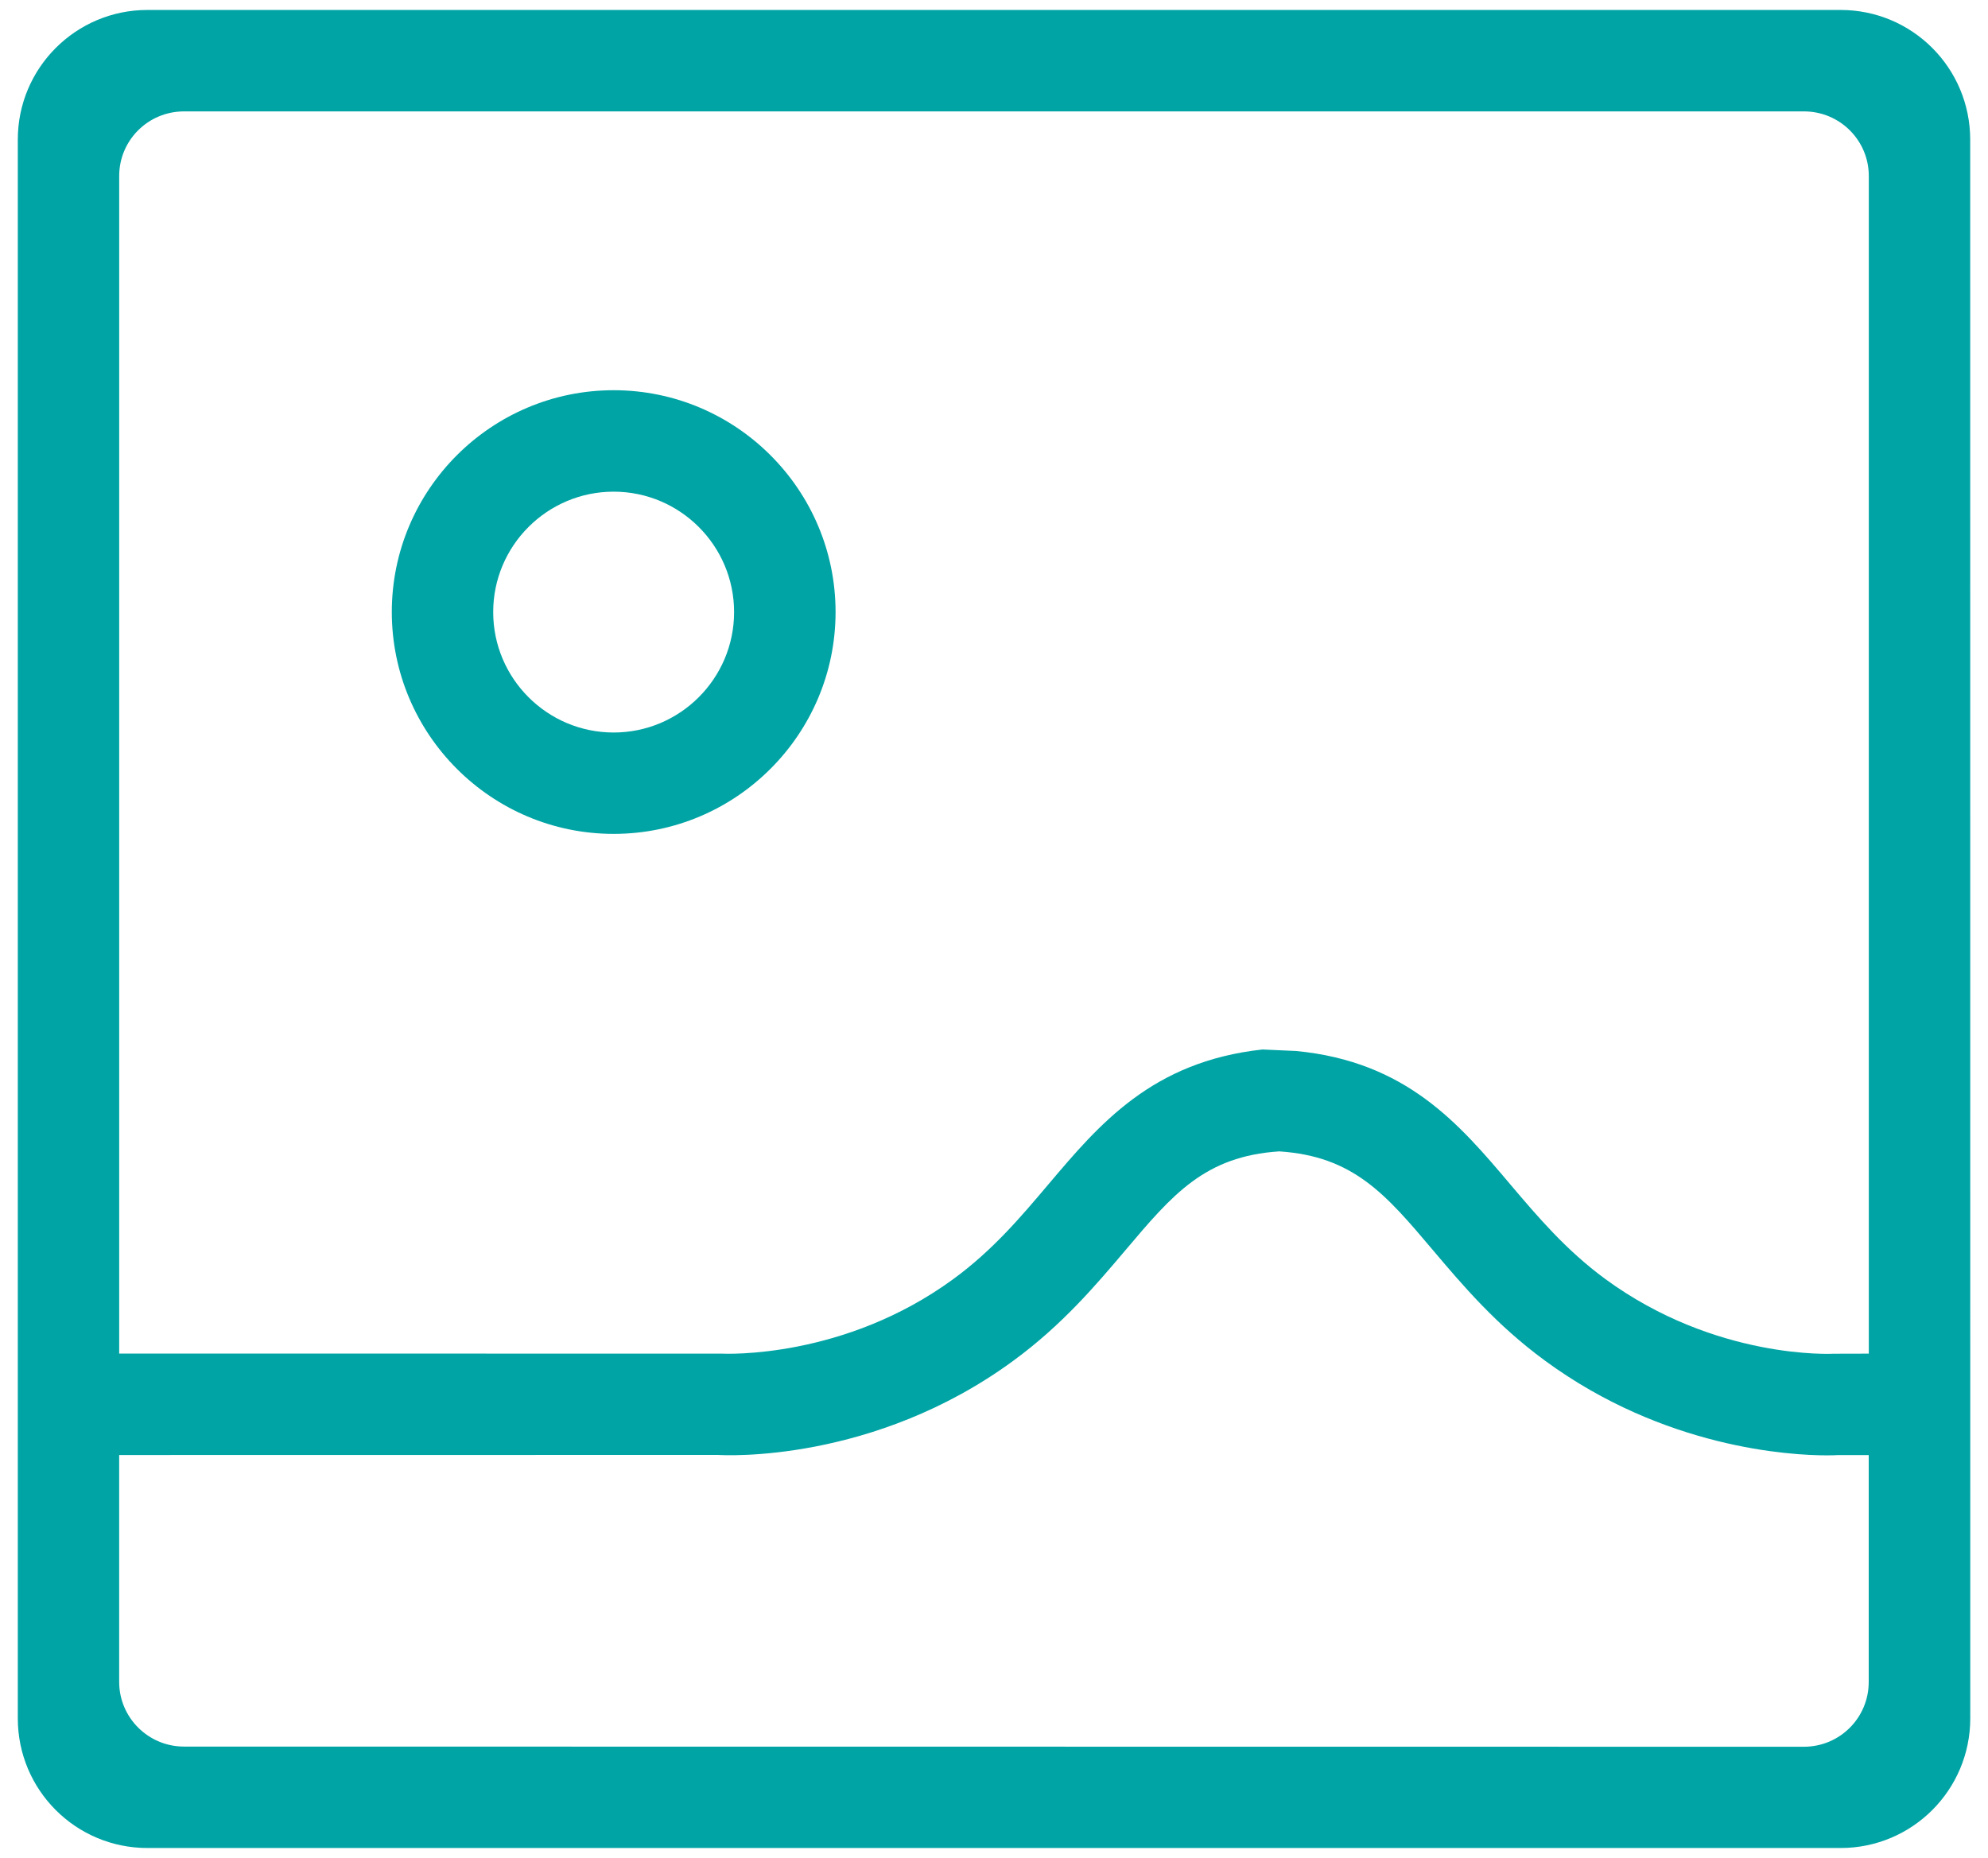
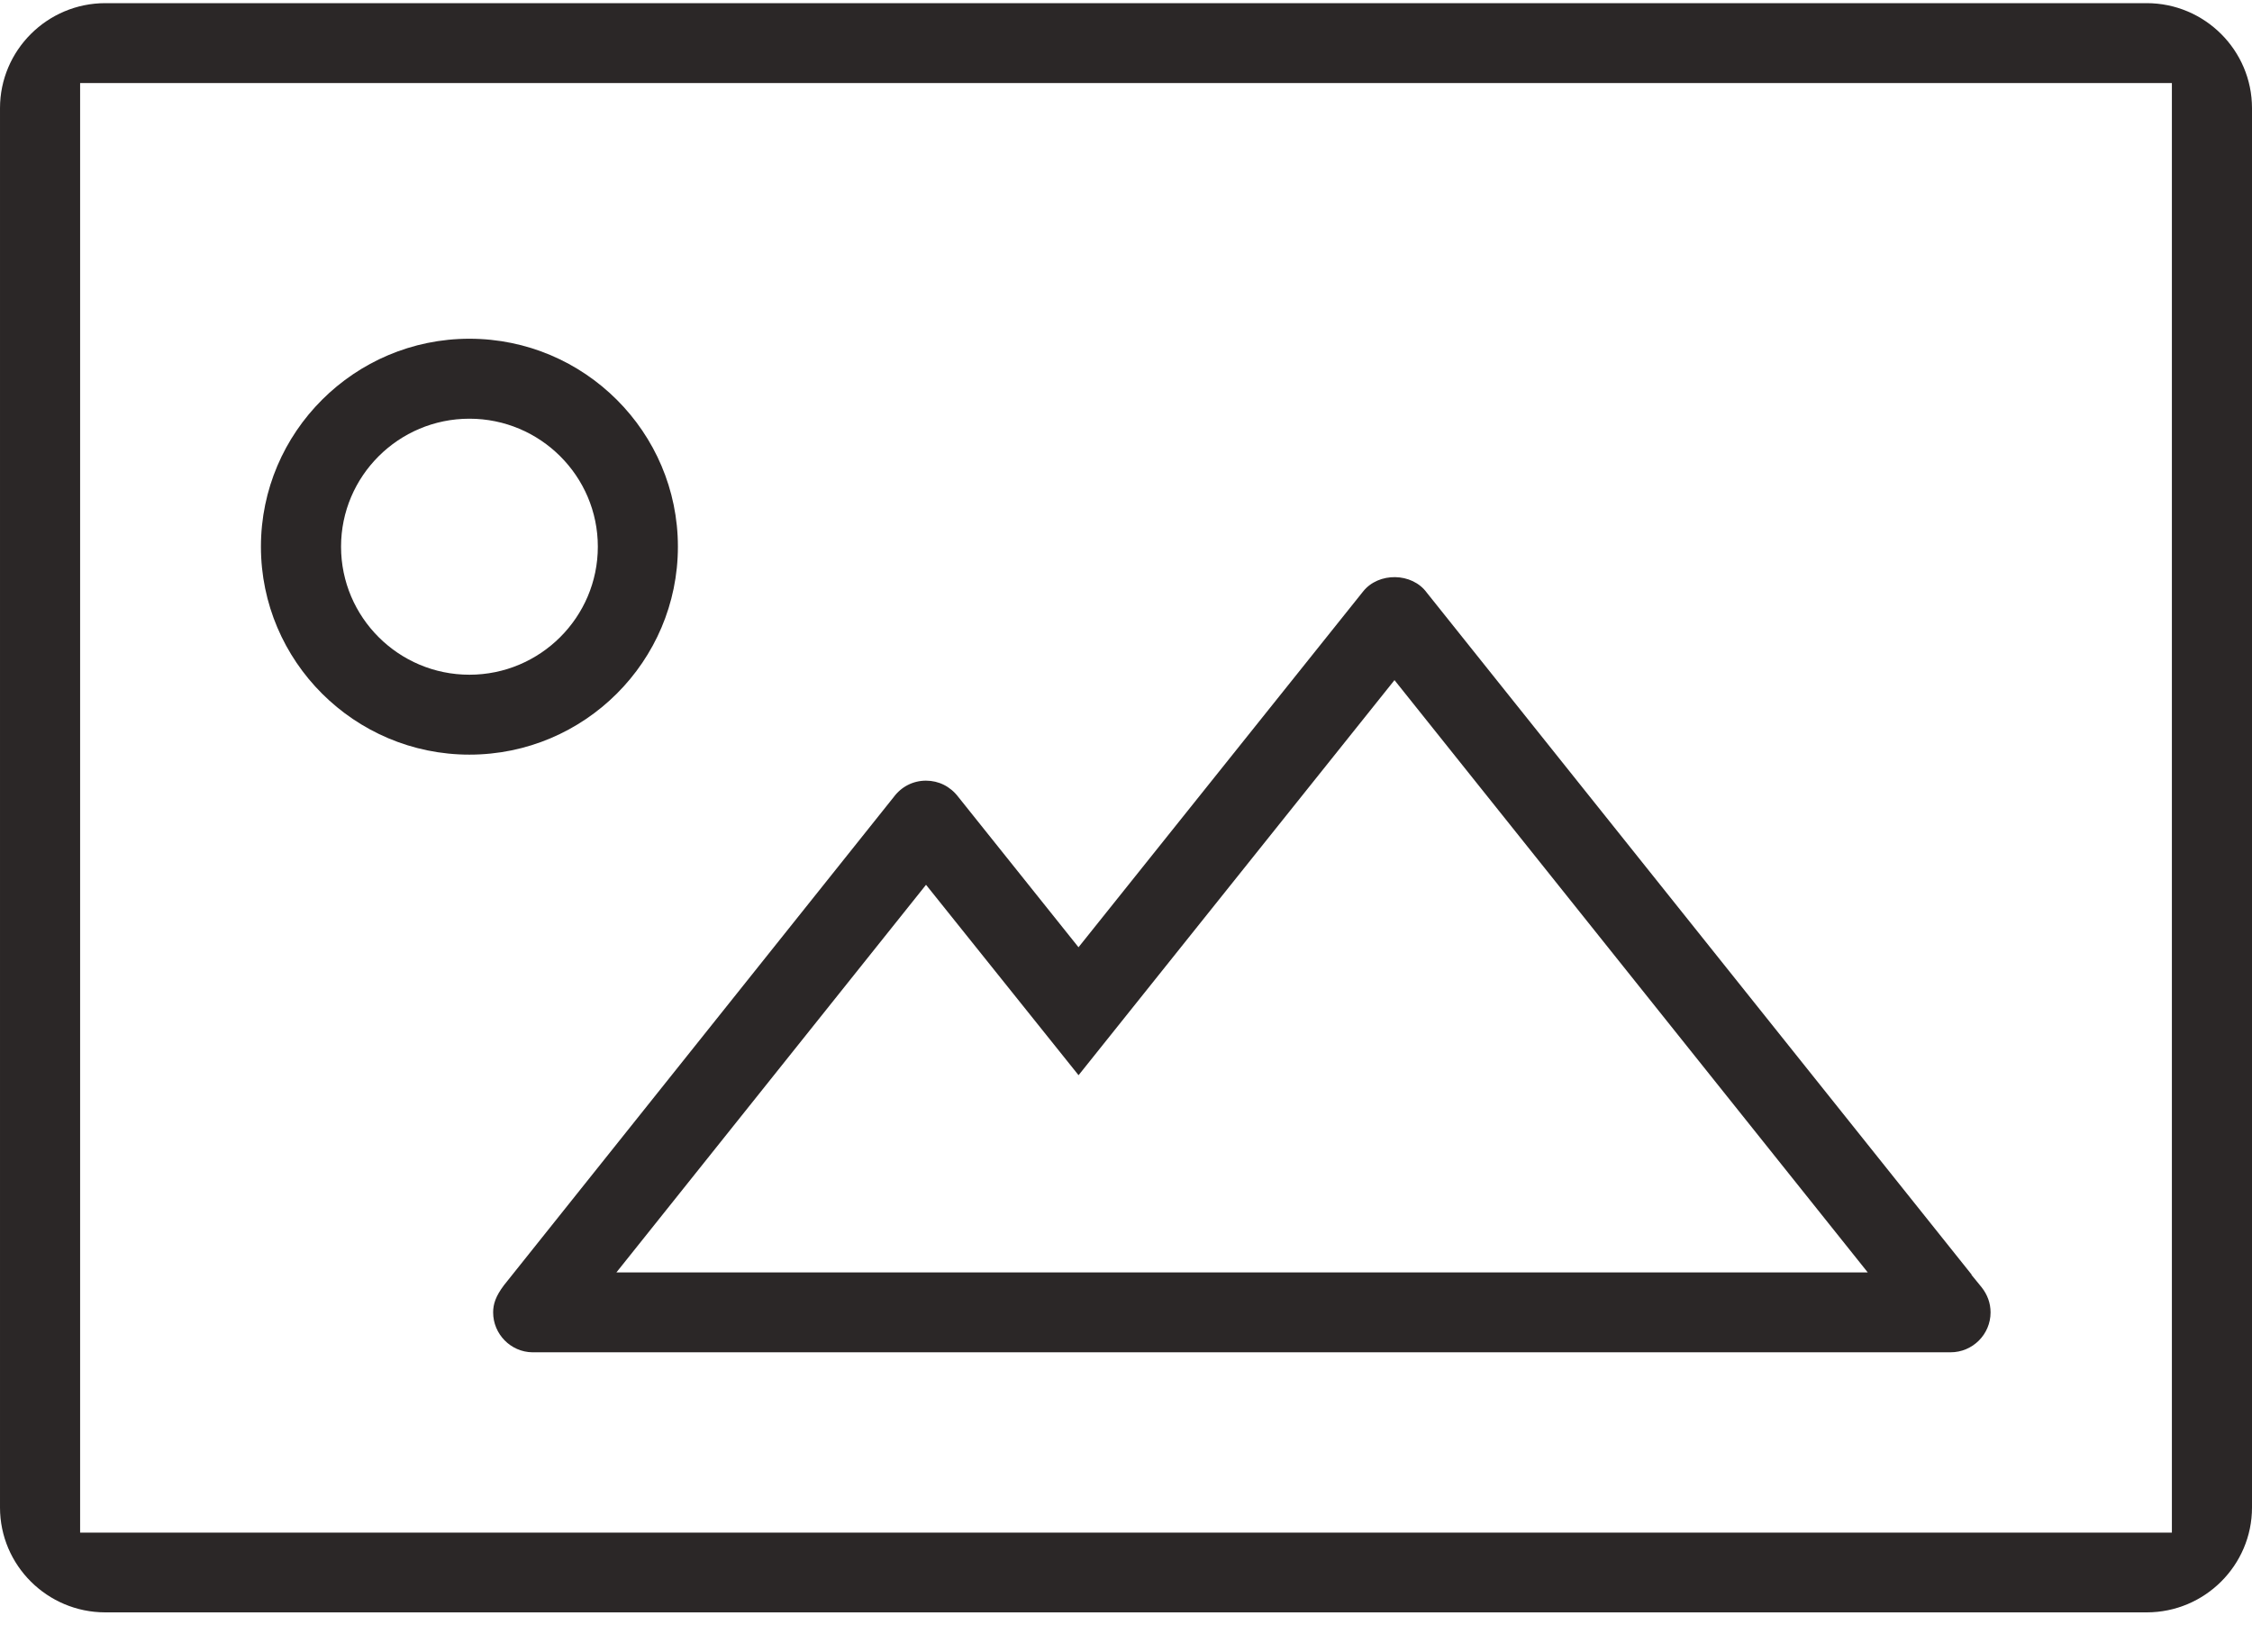
- <svg xmlns="http://www.w3.org/2000/svg" width="92px" height="86px" viewBox="0 0 92 86" version="1.1">
+ <svg xmlns="http://www.w3.org/2000/svg" width="45px" height="33px" viewBox="0 0 45 33" version="1.1">
  <defs />
-   <g id="Page-1" stroke="none" stroke-width="1" fill="none" fill-rule="evenodd">
-     <g fill="#00A4A5">
-       <path d="M6.822,0.461 C3.51,0.461 0.824,3.148 0.824,6.46 L0.824,79.539 C0.824,82.853 3.504,85.539 6.823,85.539 L85.181,85.539 C88.494,85.539 91.179,82.852 91.179,79.539 L91.176,6.46 C91.175,3.147 88.496,0.461 85.177,0.461 L6.822,0.461 Z M83.482,5.156 C85.14,5.156 86.484,6.493 86.484,8.147 L86.484,62.656 L84.875,62.66 C84.816,62.664 79.406,62.953 74.285,59.199 C72.468,57.863 71.164,56.32 69.898,54.828 C67.531,52.027 65.086,49.137 59.984,48.648 L58.422,48.578 C53.32,49.137 50.879,52.027 48.511,54.828 C47.25,56.32 45.945,57.867 44.125,59.199 C39.062,62.91 33.574,62.664 33.391,62.656 L5.516,62.652 L5.516,8.146 C5.516,6.495 6.853,5.156 8.518,5.156 L83.482,5.156 Z M8.517,80.844 C6.859,80.844 5.515,79.501 5.515,77.849 L5.515,67.348 L33.238,67.344 C33.523,67.364 40.418,67.735 46.894,62.985 C49.16,61.325 50.718,59.481 52.09,57.86 C54.269,55.282 55.758,53.52 59.199,53.294 C62.64,53.52 64.129,55.282 66.308,57.86 C67.679,59.481 69.238,61.325 71.504,62.985 C77.027,67.036 82.848,67.364 84.535,67.364 C84.828,67.364 84.996,67.356 85.015,67.352 L86.48,67.352 L86.48,77.856 C86.48,79.511 85.142,80.852 83.478,80.852 L8.517,80.844 Z" id="Fill-1" />
-       <path d="M28.398,38.598 C34.058,38.598 38.668,33.992 38.668,28.328 C38.668,22.668 34.062,18.062 28.398,18.062 C22.738,18.062 18.132,22.668 18.132,28.328 C18.132,33.992 22.738,38.598 28.398,38.598 Z M28.398,22.758 C31.472,22.758 33.972,25.258 33.972,28.332 C33.972,31.406 31.472,33.906 28.398,33.906 C25.324,33.906 22.824,31.406 22.824,28.332 C22.824,25.258 25.324,22.758 28.398,22.758 Z" id="Fill-2" />
+   <g id="Form-Flows/Comparison" stroke="none" stroke-width="1" fill="none" fill-rule="evenodd">
+     <g id="Group-5-Copy" fill-rule="nonzero" fill="#2B2727">
+       <path d="M9.38,15.08 C11.679,15.08 13.546,13.215 13.546,10.924 C13.546,8.635 11.679,6.769 9.38,6.769 C7.084,6.769 5.214,8.635 5.214,10.924 C5.214,13.215 7.084,15.08 9.38,15.08 Z M9.38,8.367 C10.795,8.367 11.946,9.514 11.946,10.924 C11.946,12.334 10.795,13.483 9.38,13.483 C7.965,13.483 6.815,12.335 6.815,10.924 C6.815,9.514 7.965,8.367 9.38,8.367 Z" id="Fill-1" />
+       <path d="M42.896,0.063 L2.104,0.063 C0.944,0.063 8.776188e-05,1.006 8.776188e-05,2.161 L8.776188e-05,30.125 C8.776188e-05,31.279 0.944,32.22 2.104,32.22 L42.896,32.22 C44.056,32.22 45,31.279 45,30.125 L45,2.161 C45,1.006 44.056,0.063 42.896,0.063 Z M43.399,30.626 L1.601,30.626 L1.601,1.66 L43.399,1.66 L43.399,30.626 Z" id="Fill-2" />
+       <path d="M9.854,26.226 C9.854,26.659 10.206,27.018 10.638,27.023 L38.976,27.023 C39.419,27.023 39.776,26.664 39.776,26.226 C39.776,26.042 39.714,25.872 39.598,25.725 L39.394,25.475 L39.398,25.471 L28.512,11.845 C28.217,11.437 27.543,11.428 27.234,11.824 L21.551,18.929 L19.148,15.924 C18.988,15.714 18.756,15.6 18.503,15.6 C18.244,15.6 18.011,15.721 17.858,15.928 L10.07,25.683 C9.905,25.902 9.854,26.06 9.854,26.226 L9.854,26.226 Z M18.504,17.681 L21.552,21.486 L27.865,13.591 L37.322,25.427 L12.317,25.427 L18.504,17.681 Z" id="Fill-3" />
    </g>
  </g>
</svg>
